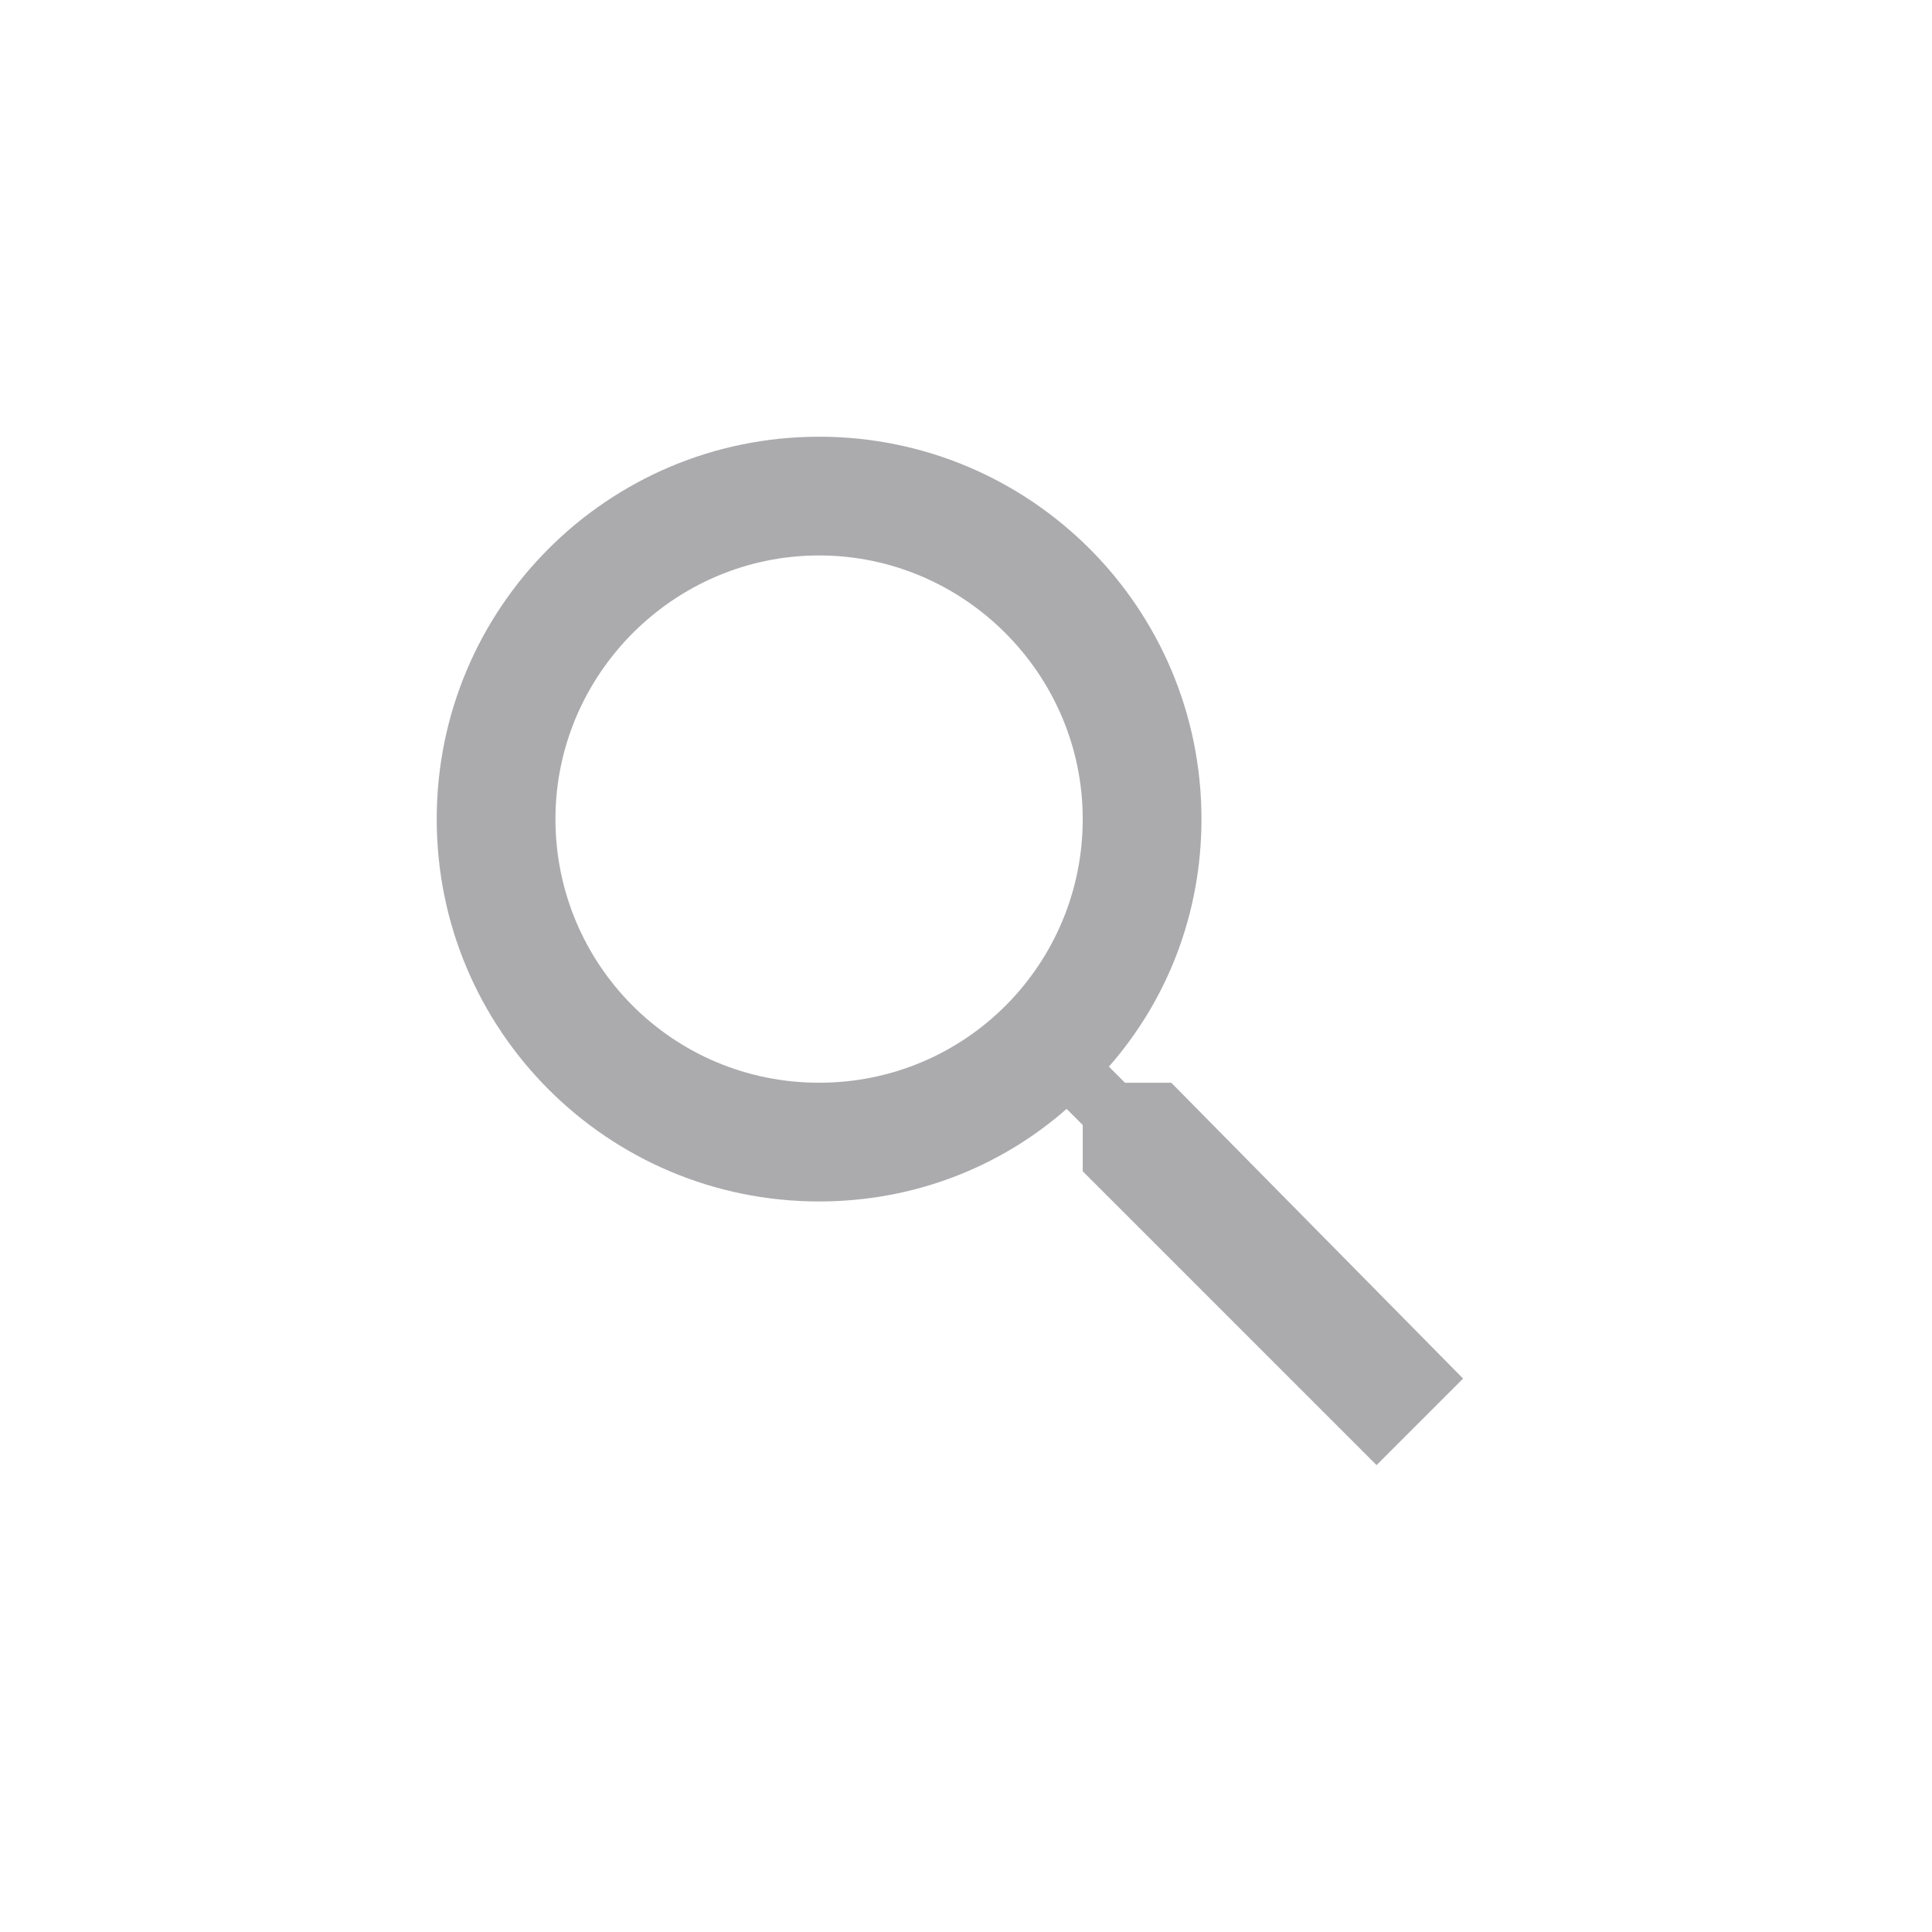
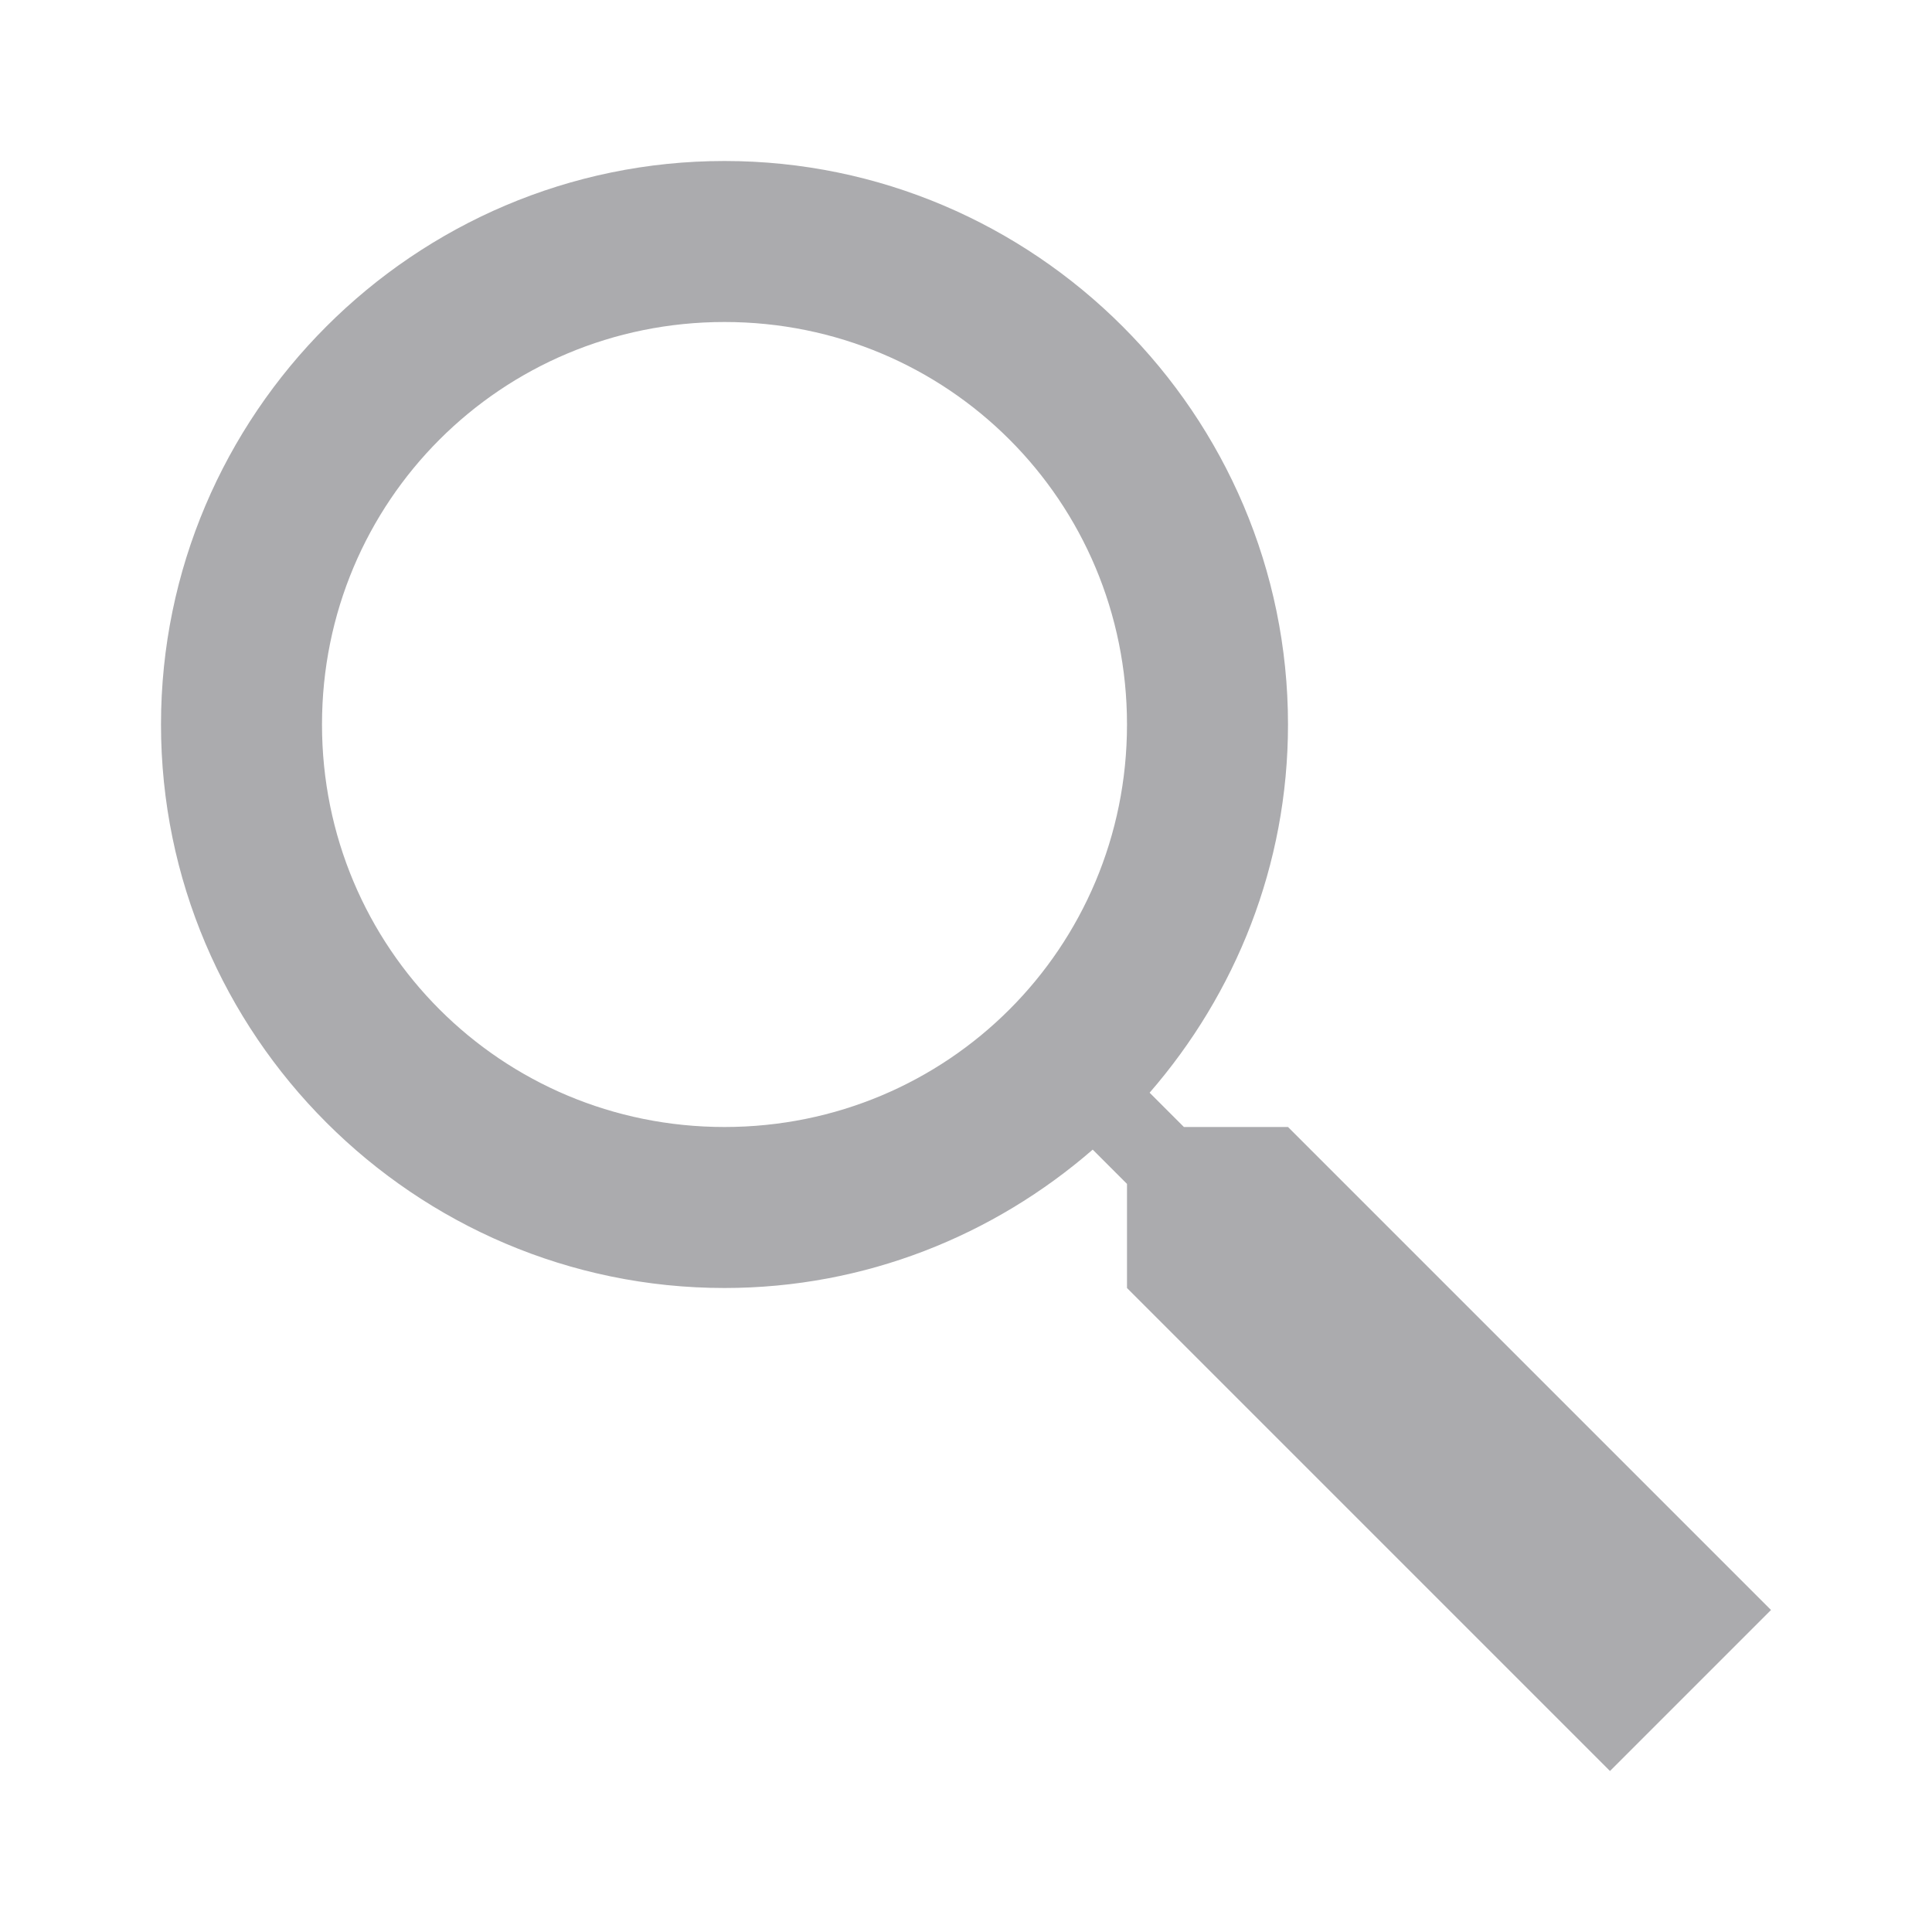
- <svg xmlns="http://www.w3.org/2000/svg" version="1.1" id="Layer_1" x="0px" y="0px" viewBox="0 0 96 96" style="enable-background:new 0 0 96 96;" xml:space="preserve">
-   <style type="text/css">
- 	.st0{fill:#ababae;}
- </style>
-   <g id="XMLID_5_">
-     <path id="XMLID_9_" class="st0" d="M58.2,53.8h-2.3L55.1,53c2.9-3.3,4.6-7.6,4.6-12.3c0-10.5-8.5-19-19-19c-10.5,0-19,8.5-19,19   c0,10.5,8.5,19,19,19c4.7,0,9-1.7,12.3-4.6l0.8,0.8v2.3l14.6,14.6l4.3-4.3L58.2,53.8z M40.7,53.8c-7.3,0-13.1-5.9-13.1-13.1   s5.9-13.1,13.1-13.1s13.1,5.9,13.1,13.1S48,53.8,40.7,53.8z" />
-   </g>
+ <svg xmlns="http://www.w3.org/2000/svg" fill="#ababae" viewBox="0 0 24 24" width="24px" height="24px">
+   <path d="M 9 2 C 5.146 2 2 5.146 2 9 C 2 12.854 5.146 16 9 16 C 10.748 16 12.345 15.348 13.574 14.281 L 14 14.707 L 14 16 L 20 22 L 22 20 L 16 14 L 14.707 14 L 14.281 13.574 C 15.348 12.345 16 10.748 16 9 C 16 5.146 12.854 2 9 2 z M 9 4 C 11.773 4 14 6.227 14 9 C 14 11.773 11.773 14 9 14 C 6.227 14 4 11.773 4 9 C 4 6.227 6.227 4 9 4 z" />
</svg>
